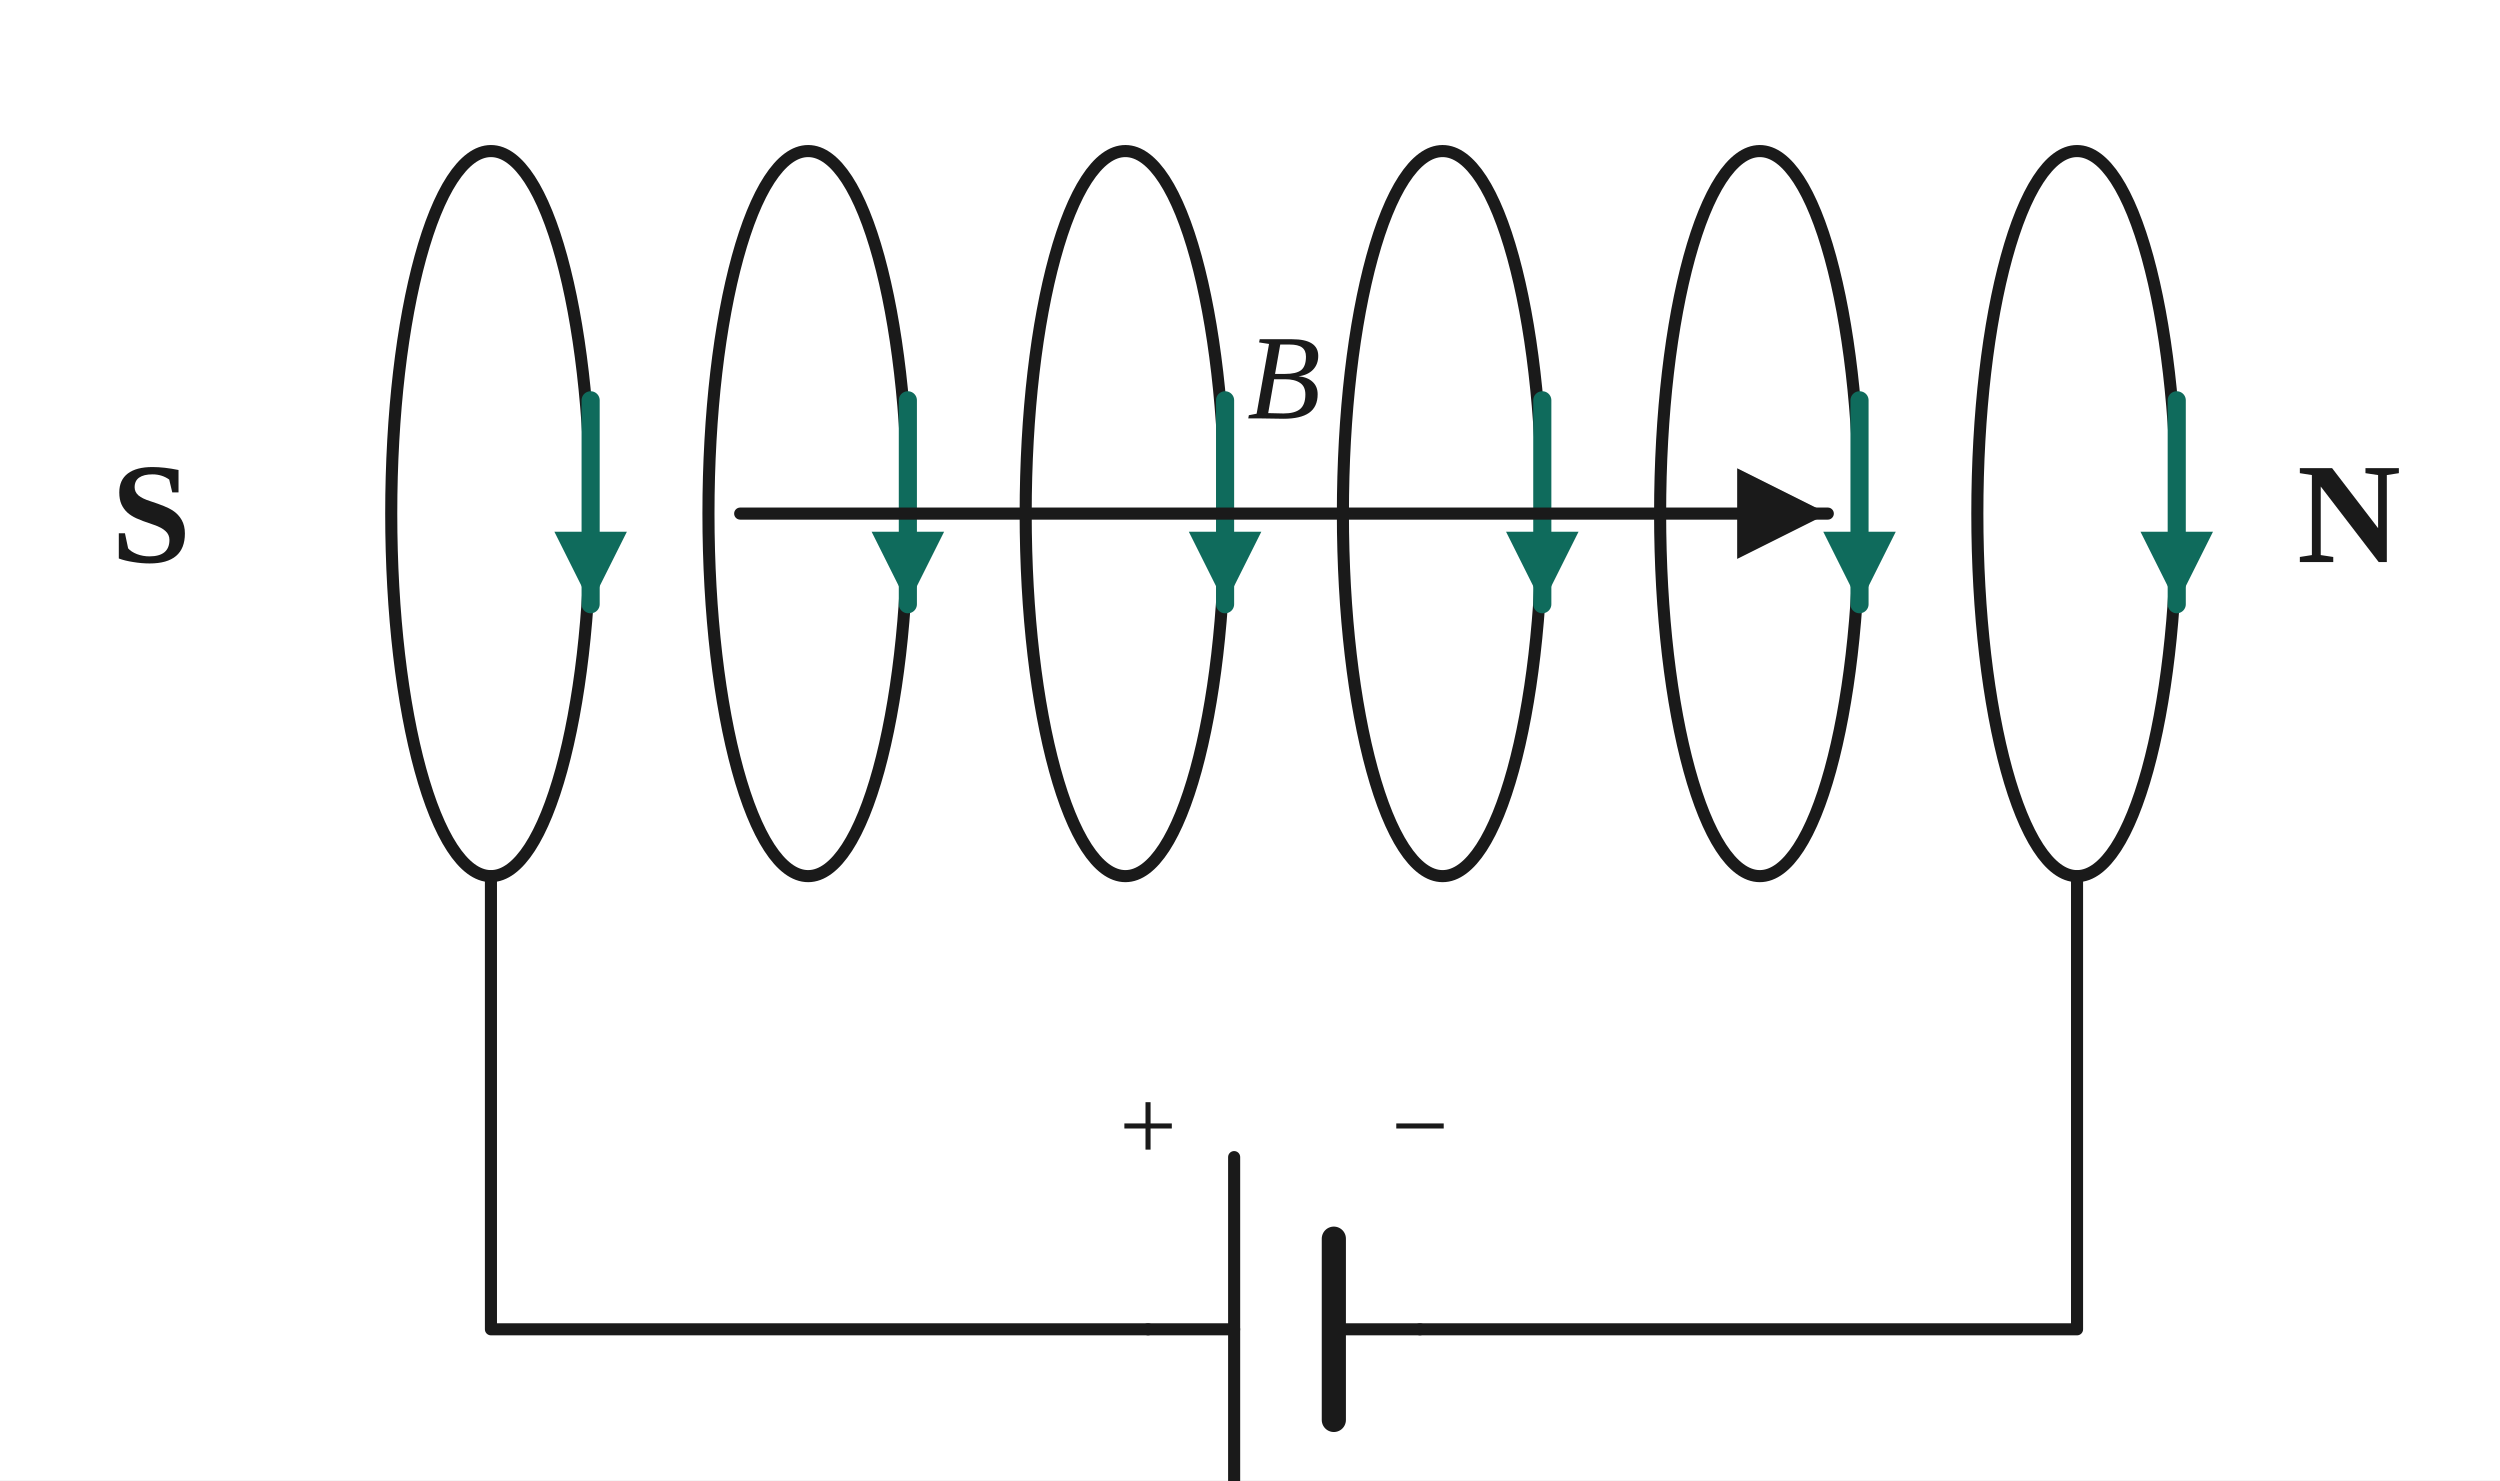
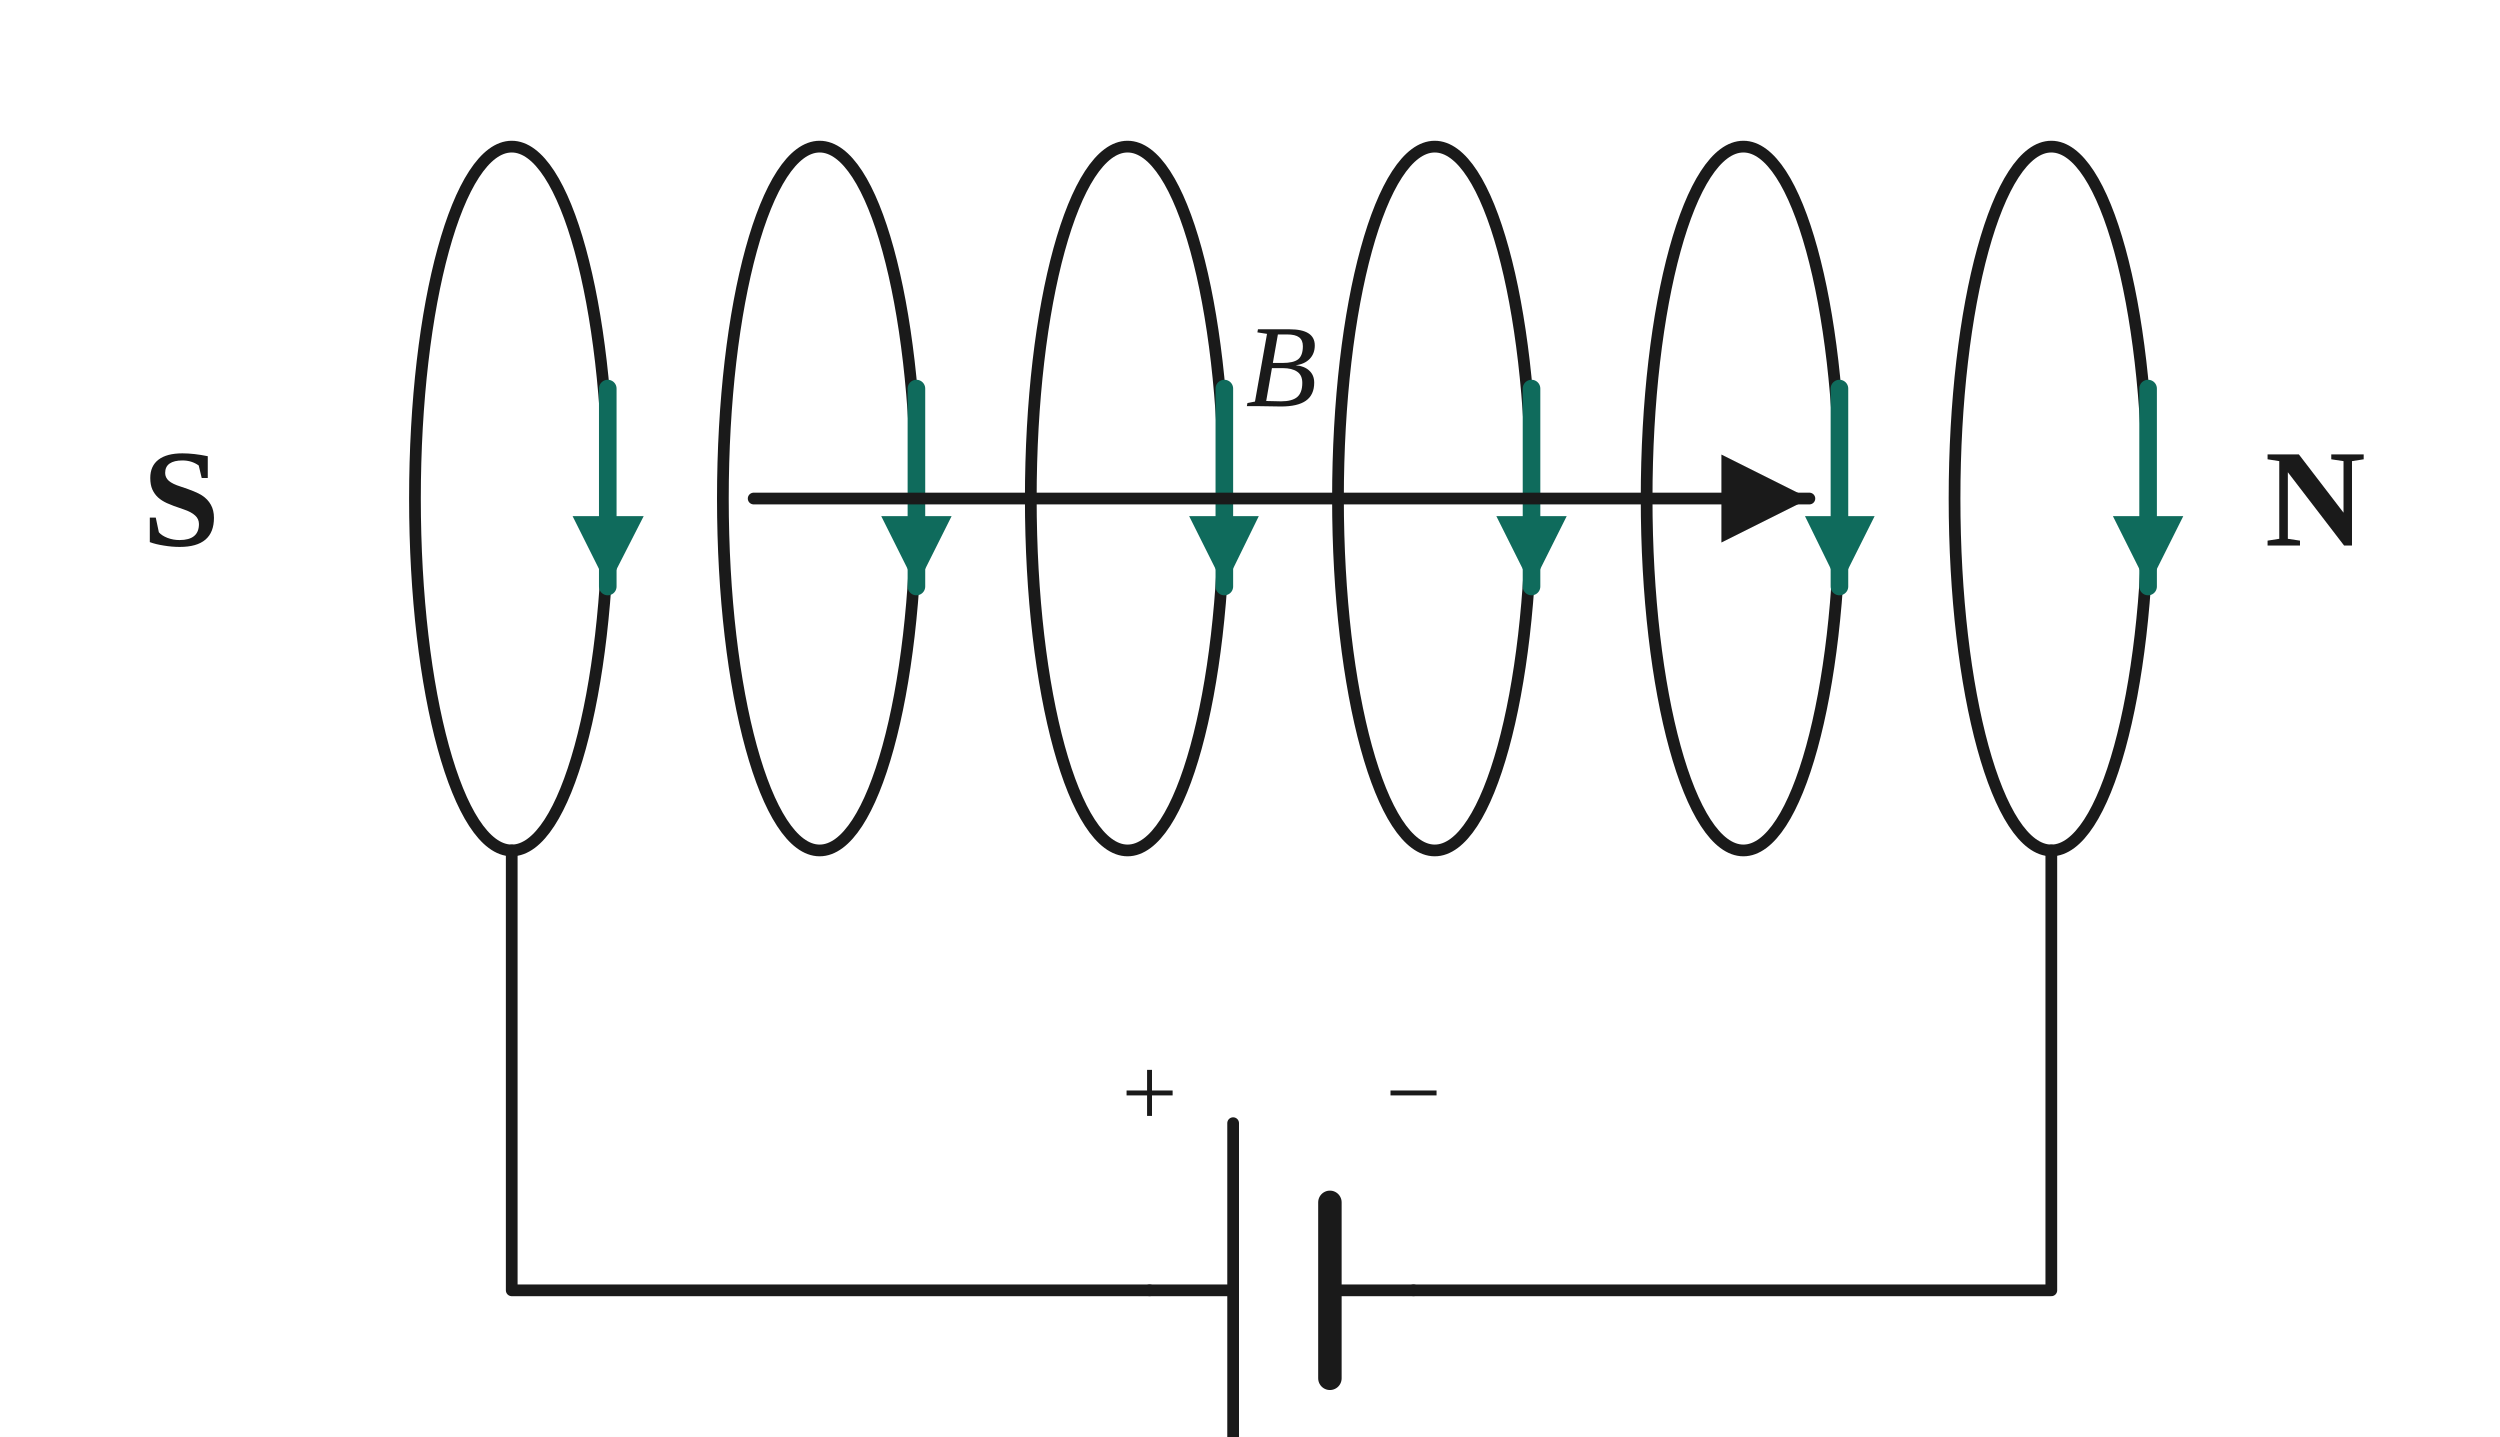
- <svg xmlns="http://www.w3.org/2000/svg" class="geo" style="color:#1a1a1a;background:#fff" viewBox="0 0 331 196" width="331" height="196" role="img" aria-label="Ống dây có dòng điện như nam châm thẳng; đầu bên phải là cực N">
-   <style>.body{fill:#fff}.thin{stroke-width:1.1}.thick{stroke-width:3.2}.aux{stroke-dasharray:5 4}.hi{stroke:#0f6b5c;stroke-width:2.4}.ray{stroke:#e53935;stroke-width:1.8}.head{fill:#1a1a1a;stroke:none}.head.ray{fill:#e53935}.head.hi{fill:#0f6b5c}.fillA{fill:rgba(30,136,229,.18)}.fillB{fill:rgba(229,57,53,.16)}.fillC{fill:rgba(67,160,71,.2)}.fillG{fill:rgba(128,128,128,.22)}.fillY{fill:rgba(255,193,7,.32)}.water{fill:rgba(30,136,229,.2);stroke:none}.oil{fill:rgba(255,193,7,.35);stroke:none}.dot.hollow{fill:#fff;stroke:#1a1a1a;stroke-width:1.5}.lbl{font-style:italic}.small{font-size:13px}.note{font-size:13.5px}.b{font-weight:bold}.meter{font-weight:bold;font-size:15px}.big{font-size:19px;font-weight:bold}</style>
+ <svg xmlns="http://www.w3.org/2000/svg" class="geo" style="color:#1a1a1a;background:#fff" viewBox="0 0 341 196" width="341" height="196" role="img" aria-label="Ống dây có dòng điện như nam châm thẳng; đầu bên phải là cực N">
+   <style>.body{fill:#fff}.thin{stroke-width:1.1}.thick{stroke-width:3.2}.aux{stroke-dasharray:5 4}.hi{stroke:#0f6b5c;stroke-width:2.4}.ray{stroke:#e53935;stroke-width:1.8}.head{fill:#1a1a1a;stroke:none}.head.ray{fill:#e53935}.head.hi{fill:#0f6b5c}.fillA{fill:rgba(30,136,229,.18)}.fillB{fill:rgba(229,57,53,.16)}.fillC{fill:rgba(67,160,71,.2)}.fillG{fill:rgba(128,128,128,.22)}.fillY{fill:rgba(255,193,7,.32)}.water{fill:rgba(30,136,229,.2);stroke:none}.oil{fill:rgba(255,193,7,.35);stroke:none}.dot.hollow{fill:#fff;stroke:#1a1a1a;stroke-width:1.5}.affected{fill:#444}.lbl{font-style:italic}.small{font-size:13px}.note{font-size:13.5px}.b{font-weight:bold}.meter{font-weight:bold;font-size:15px}.big{font-size:19px;font-weight:bold}</style>
  <rect width="100%" height="100%" fill="#fff" />
  <g fill="none" stroke="currentColor" stroke-width="1.6" stroke-linecap="round" stroke-linejoin="round">
-     <ellipse cx="65" cy="68" rx="13.2" ry="48" />
-     <polyline points="78.2,53 78.2,80" class="hi" />
-     <polygon points="78.2,80 83,70.4 73.4,70.4" class="head hi" />
-     <ellipse cx="107" cy="68" rx="13.2" ry="48" />
-     <polyline points="120.2,53 120.2,80" class="hi" />
-     <polygon points="120.2,80 125,70.4 115.4,70.4" class="head hi" />
-     <ellipse cx="149" cy="68" rx="13.2" ry="48" />
-     <polyline points="162.2,53 162.2,80" class="hi" />
-     <polygon points="162.2,80 167,70.4 157.4,70.4" class="head hi" />
-     <ellipse cx="191" cy="68" rx="13.2" ry="48" />
-     <polyline points="204.2,53 204.2,80" class="hi" />
-     <polygon points="204.2,80 209,70.4 199.4,70.4" class="head hi" />
-     <ellipse cx="233" cy="68" rx="13.2" ry="48" />
-     <polyline points="246.2,53 246.2,80" class="hi" />
-     <polygon points="246.2,80 251,70.4 241.4,70.4" class="head hi" />
-     <ellipse cx="275" cy="68" rx="13.2" ry="48" />
-     <polyline points="288.2,53 288.2,80" class="hi" />
-     <polygon points="288.2,80 293,70.4 283.4,70.4" class="head hi" />
-     <polyline points="65,116 65,176 152,176" />
-     <polyline points="152,176 163.4,176" />
-     <polyline points="176.6,176 188,176" />
-     <polyline points="163.4,153.2 163.4,198.8" />
-     <polyline points="176.6,164 176.6,188" class="thick" />
-     <polyline points="188,176 275,176 275,116" />
-     <polyline points="98,68 242,68" />
-     <polygon points="242,68 230,62 230,74" class="head " />
+     <ellipse cx="69.8" cy="68" rx="13.2" ry="48" />
+     <polyline points="82.9,53 82.9,80" class="hi" />
+     <polygon points="82.9,80 87.8,70.4 78.1,70.4" class="head hi" />
+     <ellipse cx="111.8" cy="68" rx="13.2" ry="48" />
+     <polyline points="125,53 125,80" class="hi" />
+     <polygon points="125,80 129.8,70.4 120.2,70.4" class="head hi" />
+     <ellipse cx="153.8" cy="68" rx="13.2" ry="48" />
+     <polyline points="167,53 167,80" class="hi" />
+     <polygon points="167,80 171.7,70.4 162.2,70.4" class="head hi" />
+     <ellipse cx="195.7" cy="68" rx="13.2" ry="48" />
+     <polyline points="208.9,53 208.9,80" class="hi" />
+     <polygon points="208.9,80 213.7,70.4 204.1,70.4" class="head hi" />
+     <ellipse cx="237.8" cy="68" rx="13.2" ry="48" />
+     <polyline points="250.9,53 250.9,80" class="hi" />
+     <polygon points="250.9,80 255.7,70.4 246.2,70.4" class="head hi" />
+     <ellipse cx="279.8" cy="68" rx="13.2" ry="48" />
+     <polyline points="293,53 293,80" class="hi" />
+     <polygon points="293,80 297.8,70.4 288.2,70.4" class="head hi" />
+     <polyline points="69.8,116 69.8,176 156.8,176" />
+     <polyline points="156.8,176 168.2,176" />
+     <polyline points="181.4,176 192.8,176" />
+     <polyline points="168.2,153.2 168.2,198.8" />
+     <polyline points="181.4,164 181.4,188" class="thick" />
+     <polyline points="192.8,176 279.8,176 279.8,116" />
+     <polyline points="102.8,68 246.8,68" />
+     <polygon points="246.8,68 234.8,62 234.8,74" class="head " />
  </g>
  <g fill="currentColor" font-family="'Times New Roman',serif" font-size="16" text-anchor="middle" dominant-baseline="central">
-     <text x="152" y="149" class="note">+</text>
-     <text x="188" y="149" class="note">−</text>
-     <text x="20" y="68" class="big">S</text>
-     <text x="311" y="68" class="big">N</text>
-     <text x="170" y="50" class="lbl">B</text>
+     <text x="156.8" y="149" class="note">+</text>
+     <text x="192.8" y="149" class="note">−</text>
+     <text x="24.7" y="68" class="big">S</text>
+     <text x="315.8" y="68" class="big">N</text>
+     <text x="174.8" y="50" class="lbl">B</text>
  </g>
</svg>
